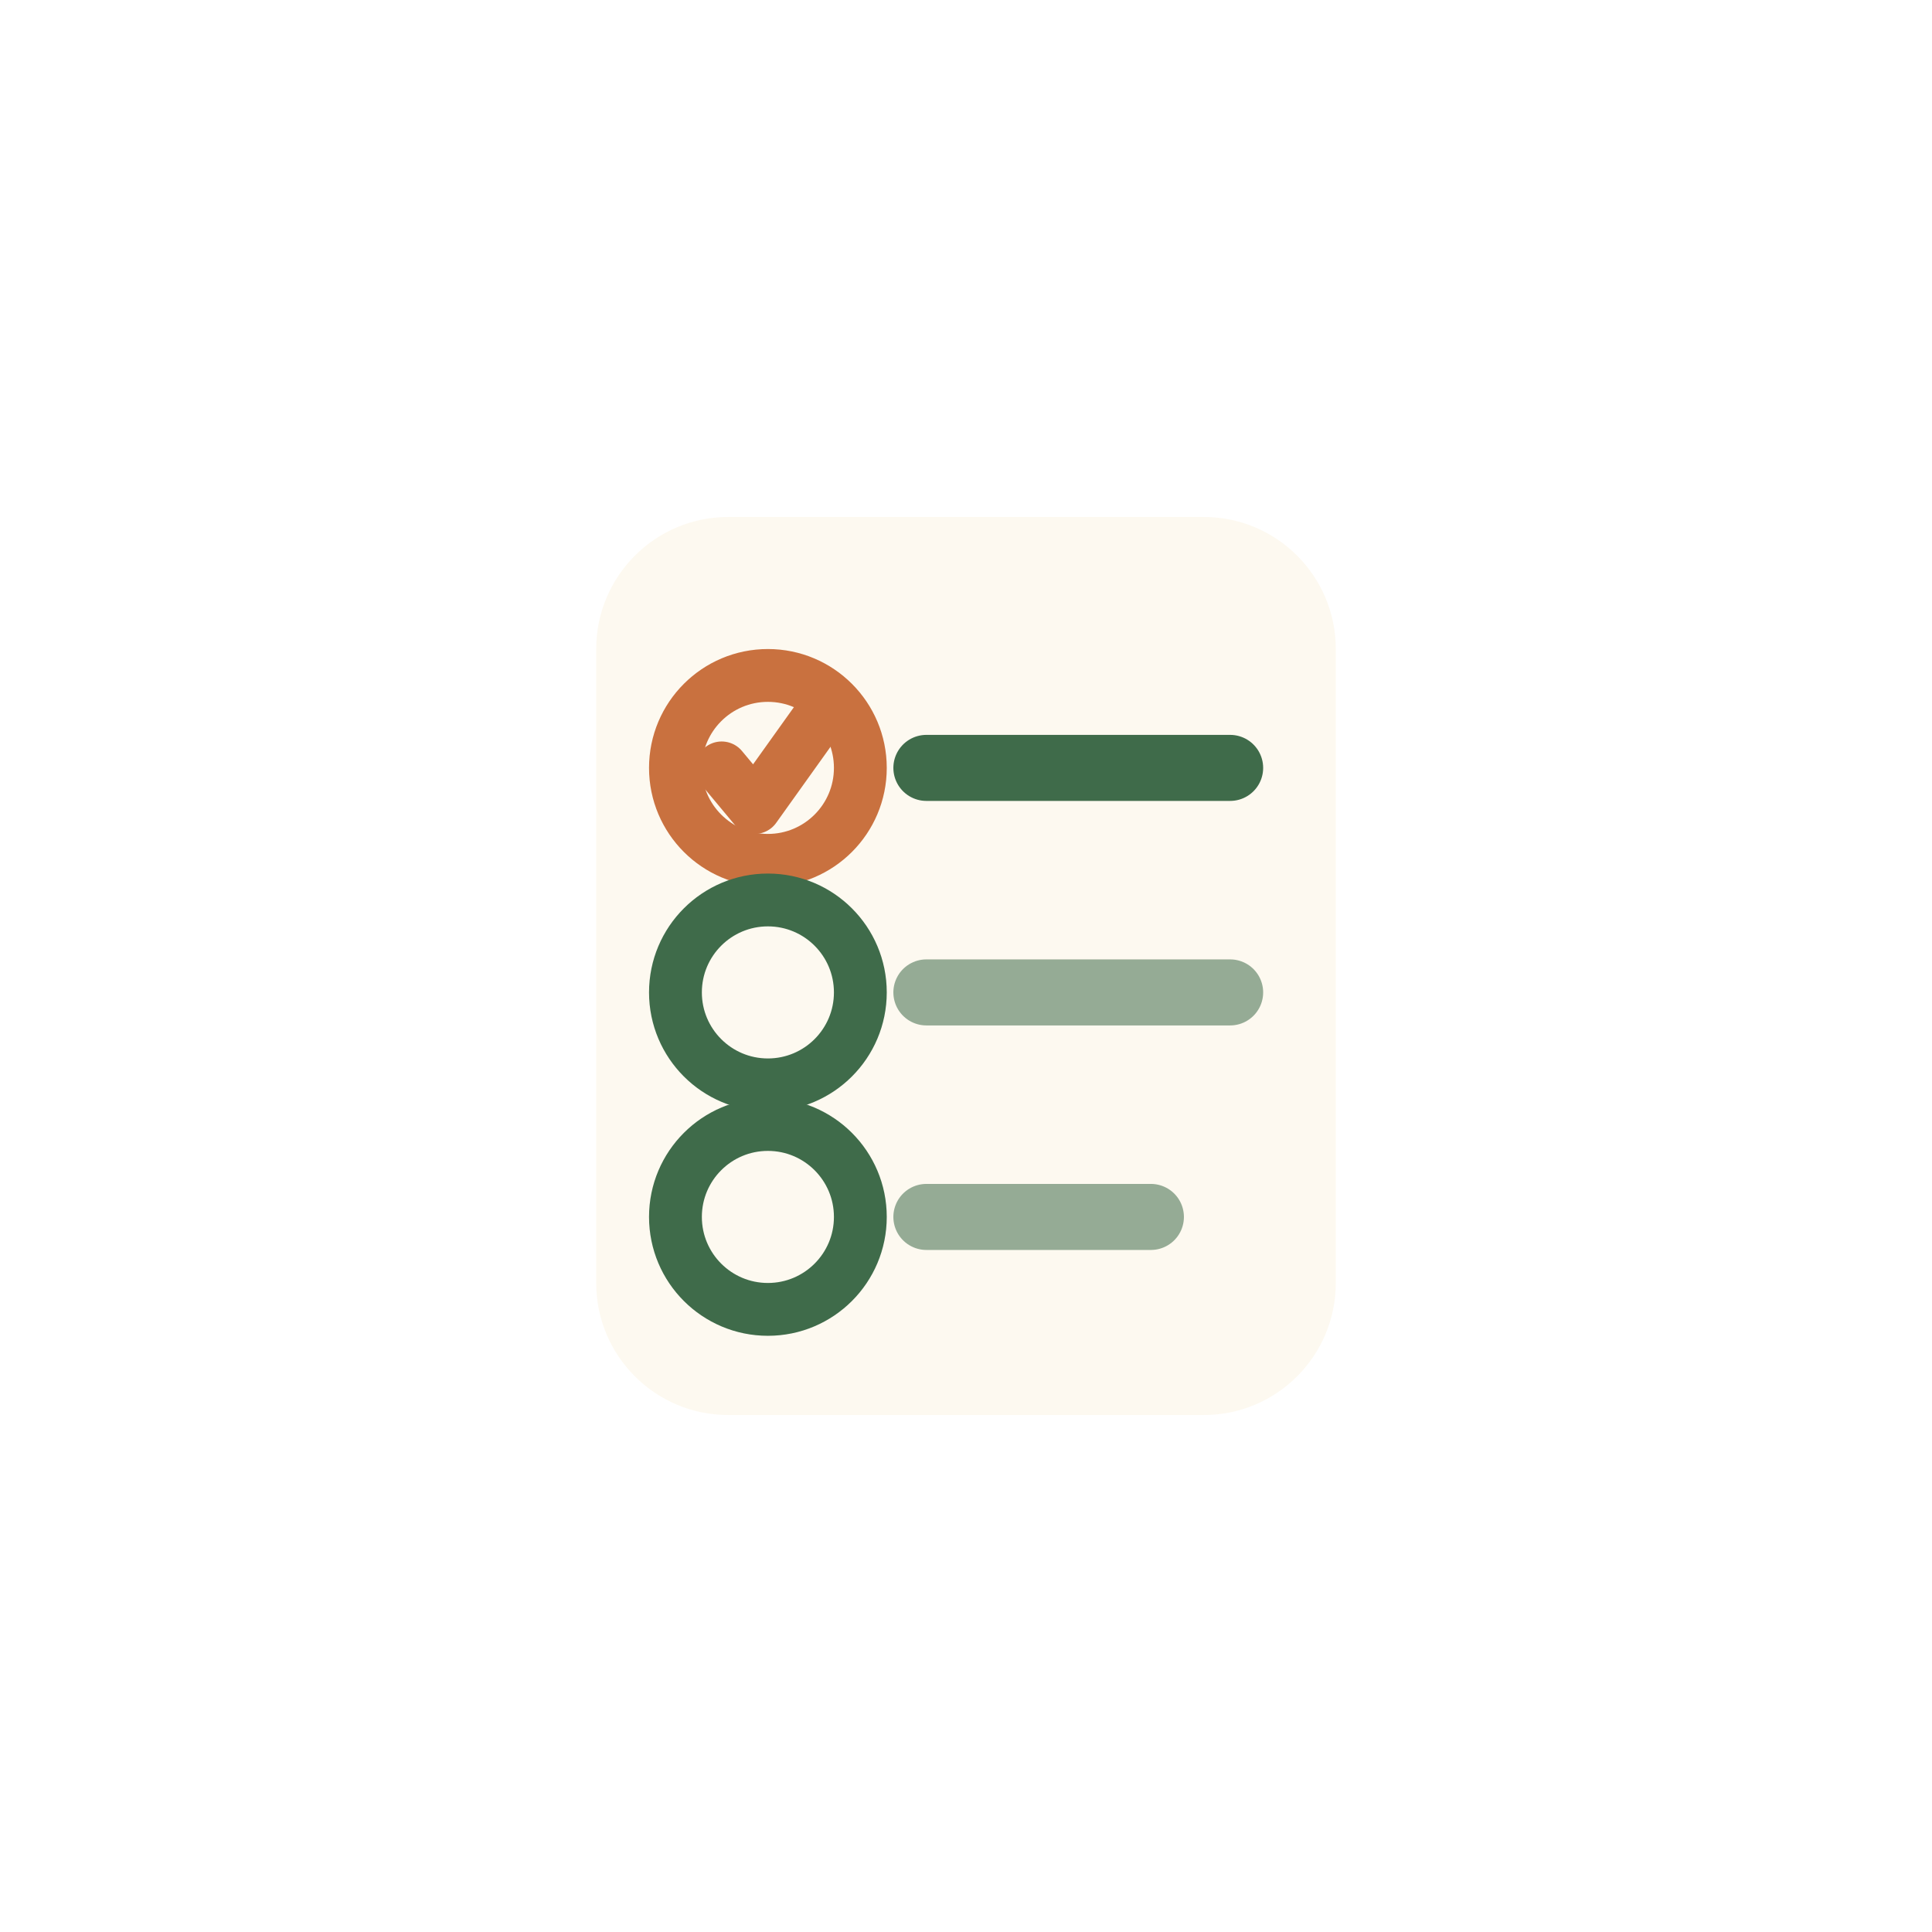
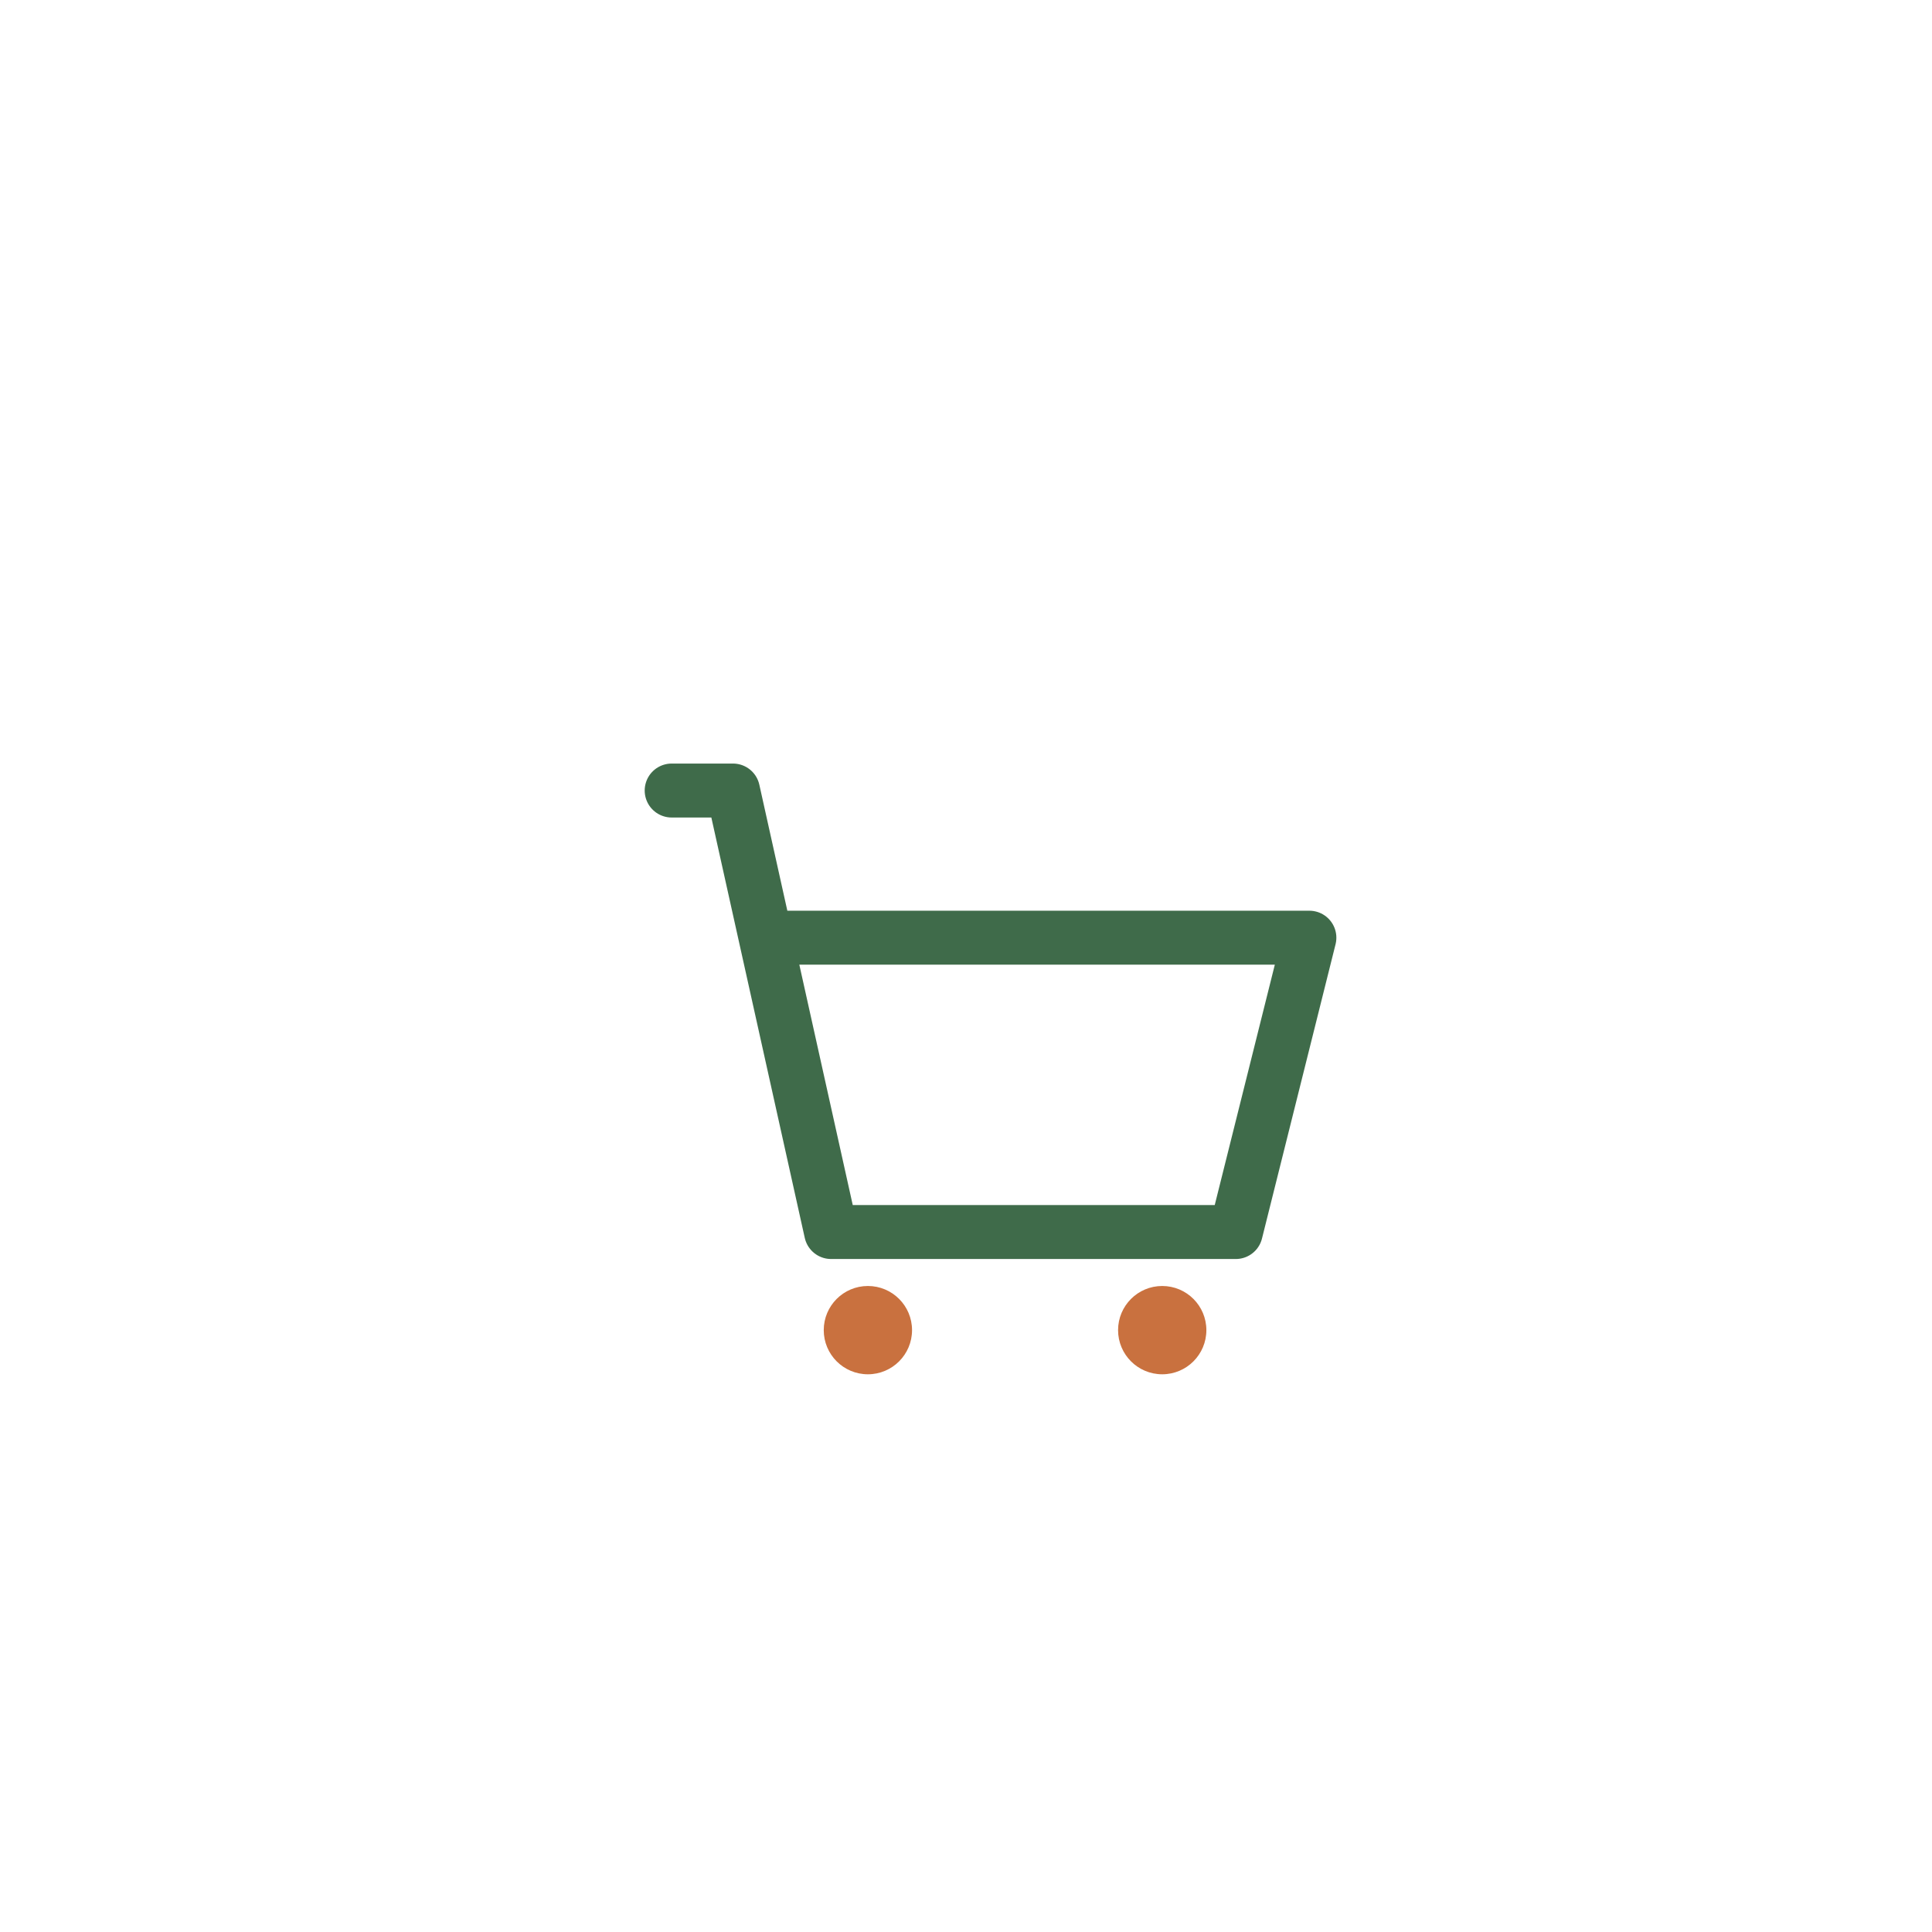
<svg xmlns="http://www.w3.org/2000/svg" width="1024" height="1024" viewBox="0 0 1024 1024">
-   <g transform="translate(512 512) scale(7) translate(-50 -50)">
-     <rect x="22" y="16" width="56" height="68" rx="10" fill="#fdf9f0" />
-     <circle cx="35" cy="35" r="7" fill="none" stroke="#c9713f" stroke-width="4" />
-     <path d="M31.5 35 L34 38 L39 31" fill="none" stroke="#c9713f" stroke-width="4" stroke-linecap="round" stroke-linejoin="round" />
-     <line x1="47" y1="35" x2="70" y2="35" stroke="#3f6b4a" stroke-width="5" stroke-linecap="round" />
-     <circle cx="35" cy="52" r="7" fill="none" stroke="#3f6b4a" stroke-width="4" />
-     <line x1="47" y1="52" x2="70" y2="52" stroke="#3f6b4a" stroke-width="5" stroke-linecap="round" opacity="0.55" />
-     <circle cx="35" cy="69" r="7" fill="none" stroke="#3f6b4a" stroke-width="4" />
-     <line x1="47" y1="69" x2="64" y2="69" stroke="#3f6b4a" stroke-width="5" stroke-linecap="round" opacity="0.55" />
+   <g transform="translate(512 536) scale(1.3)" fill="none" stroke="#3f6b4a" stroke-width="22" stroke-linecap="round" stroke-linejoin="round">
+     <path d="M -120 -90 L -95 -90 L -55 90 L 110 90 L 140 -30 L -80 -30" />
+     <circle cx="-40" cy="130" r="18" fill="#c9713f" stroke="none" />
+     <circle cx="80" cy="130" r="18" fill="#c9713f" stroke="none" />
  </g>
</svg>
